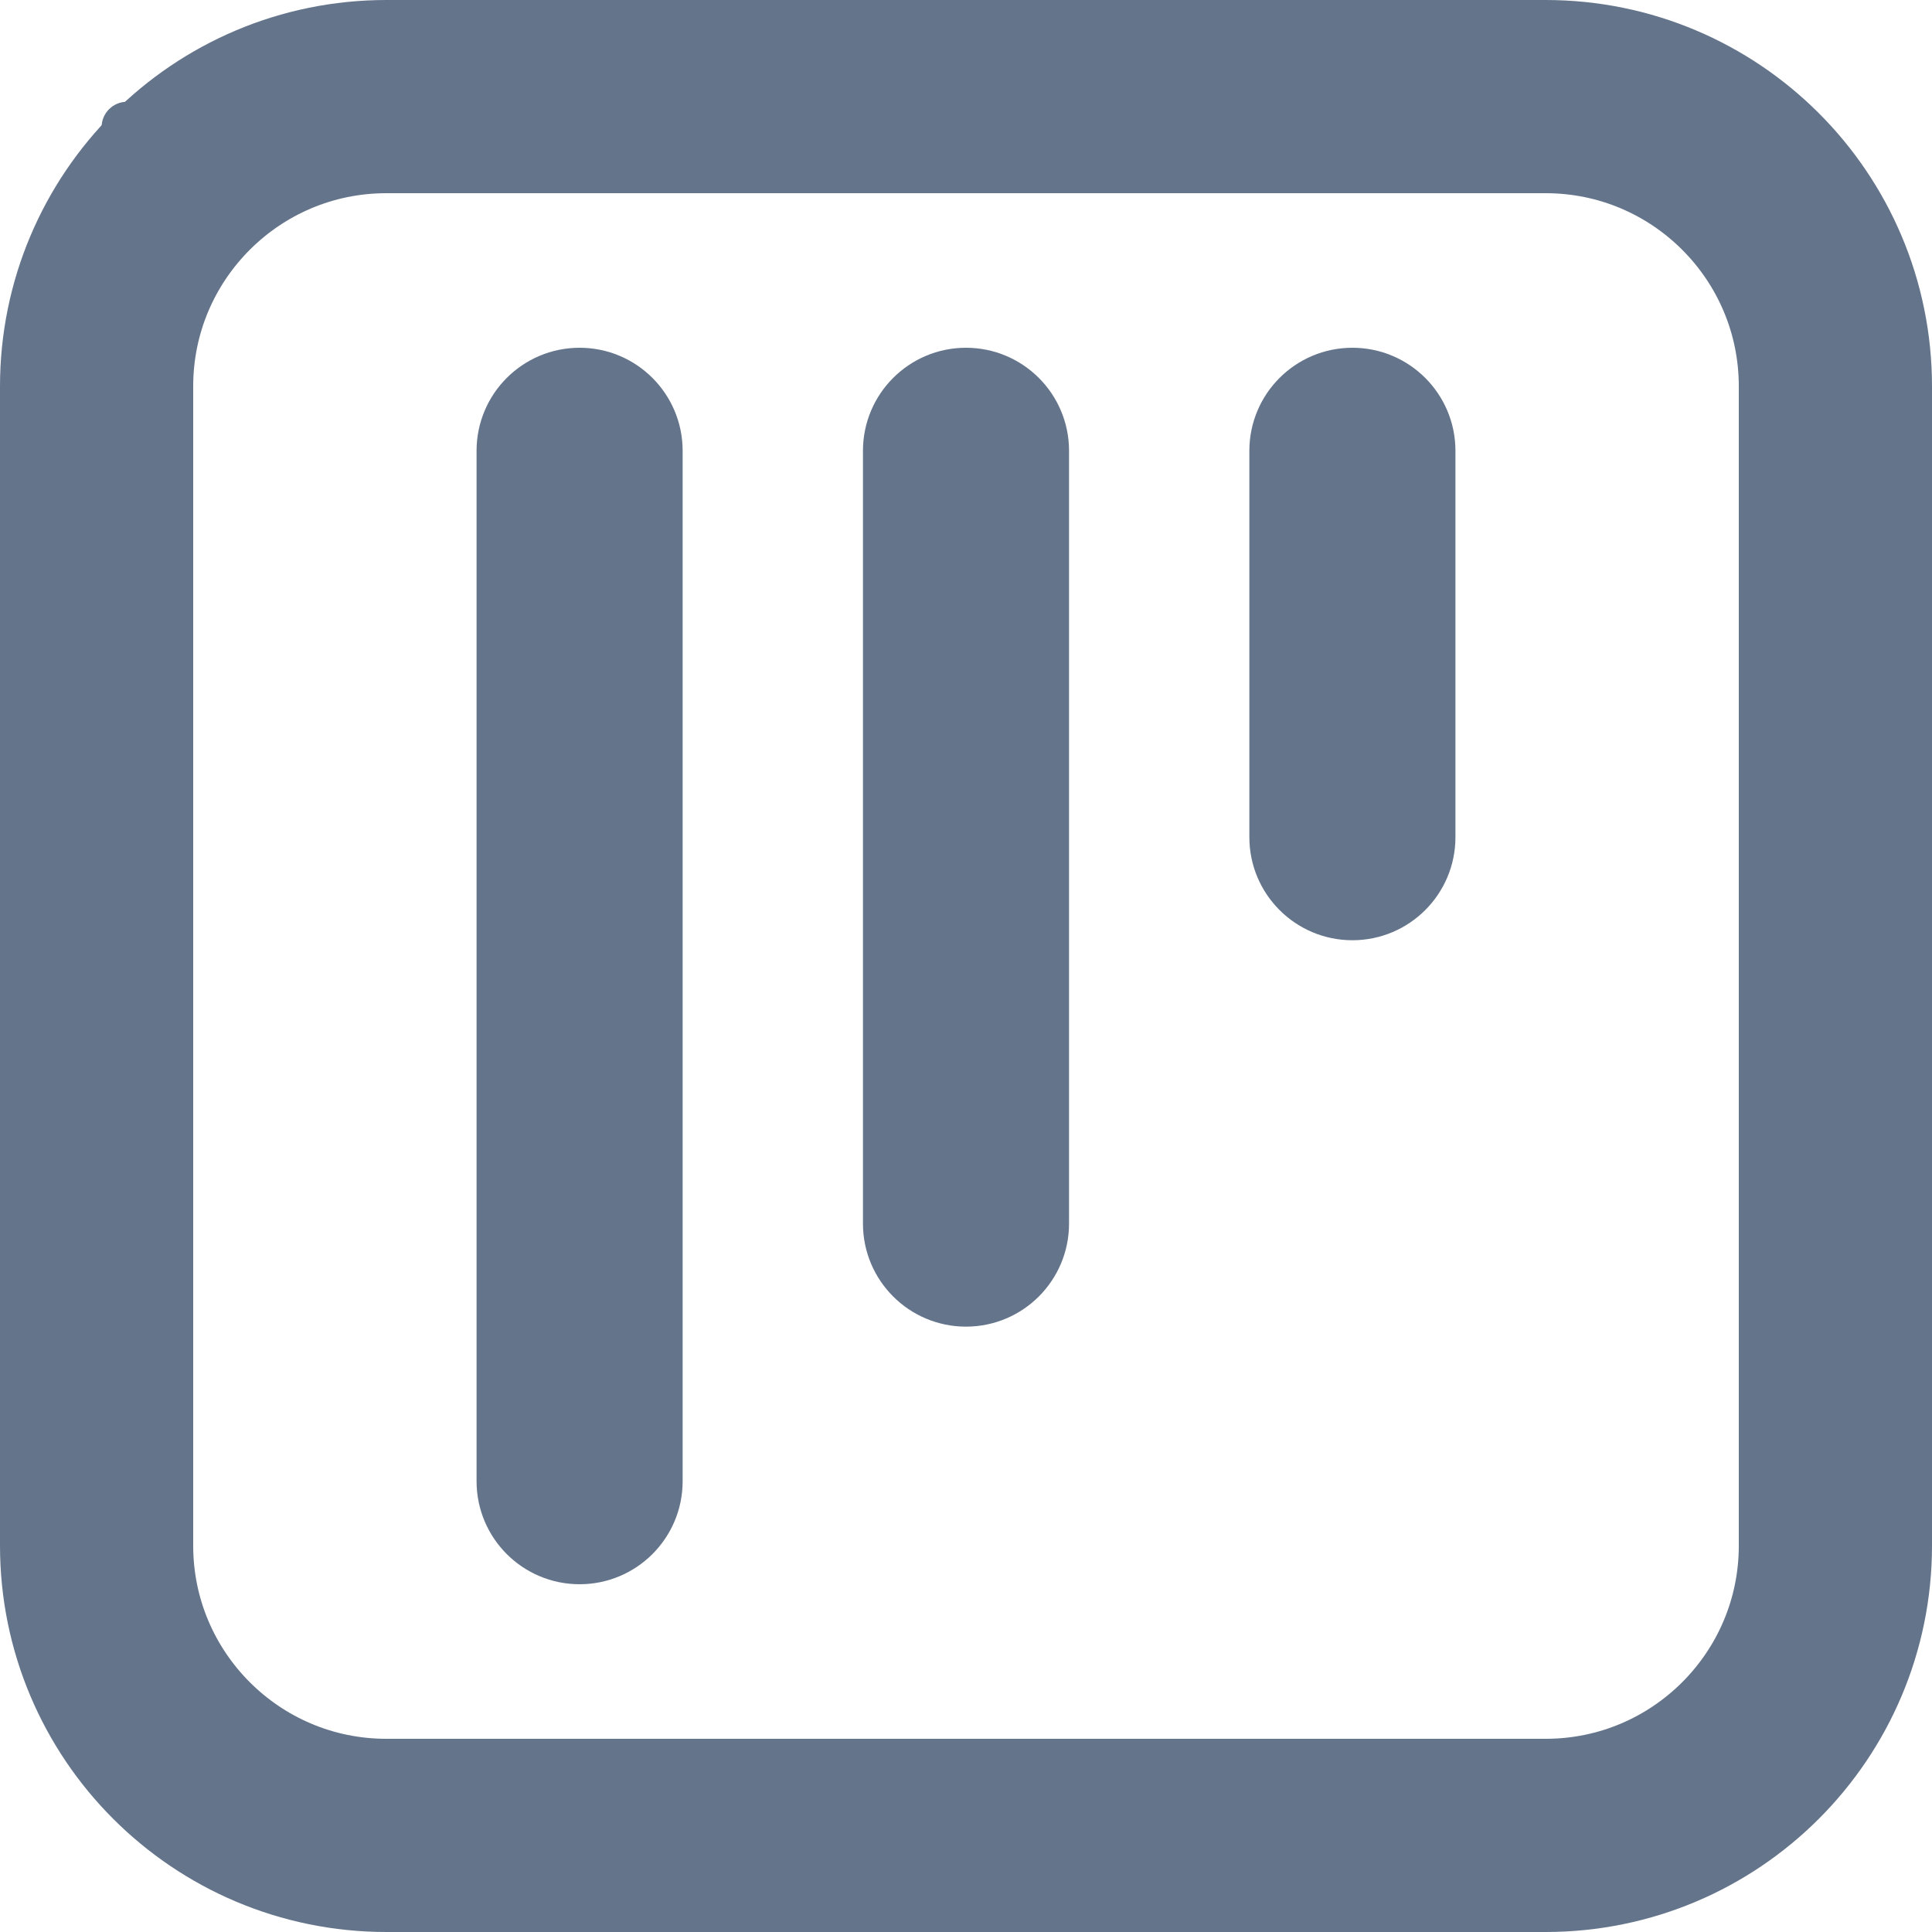
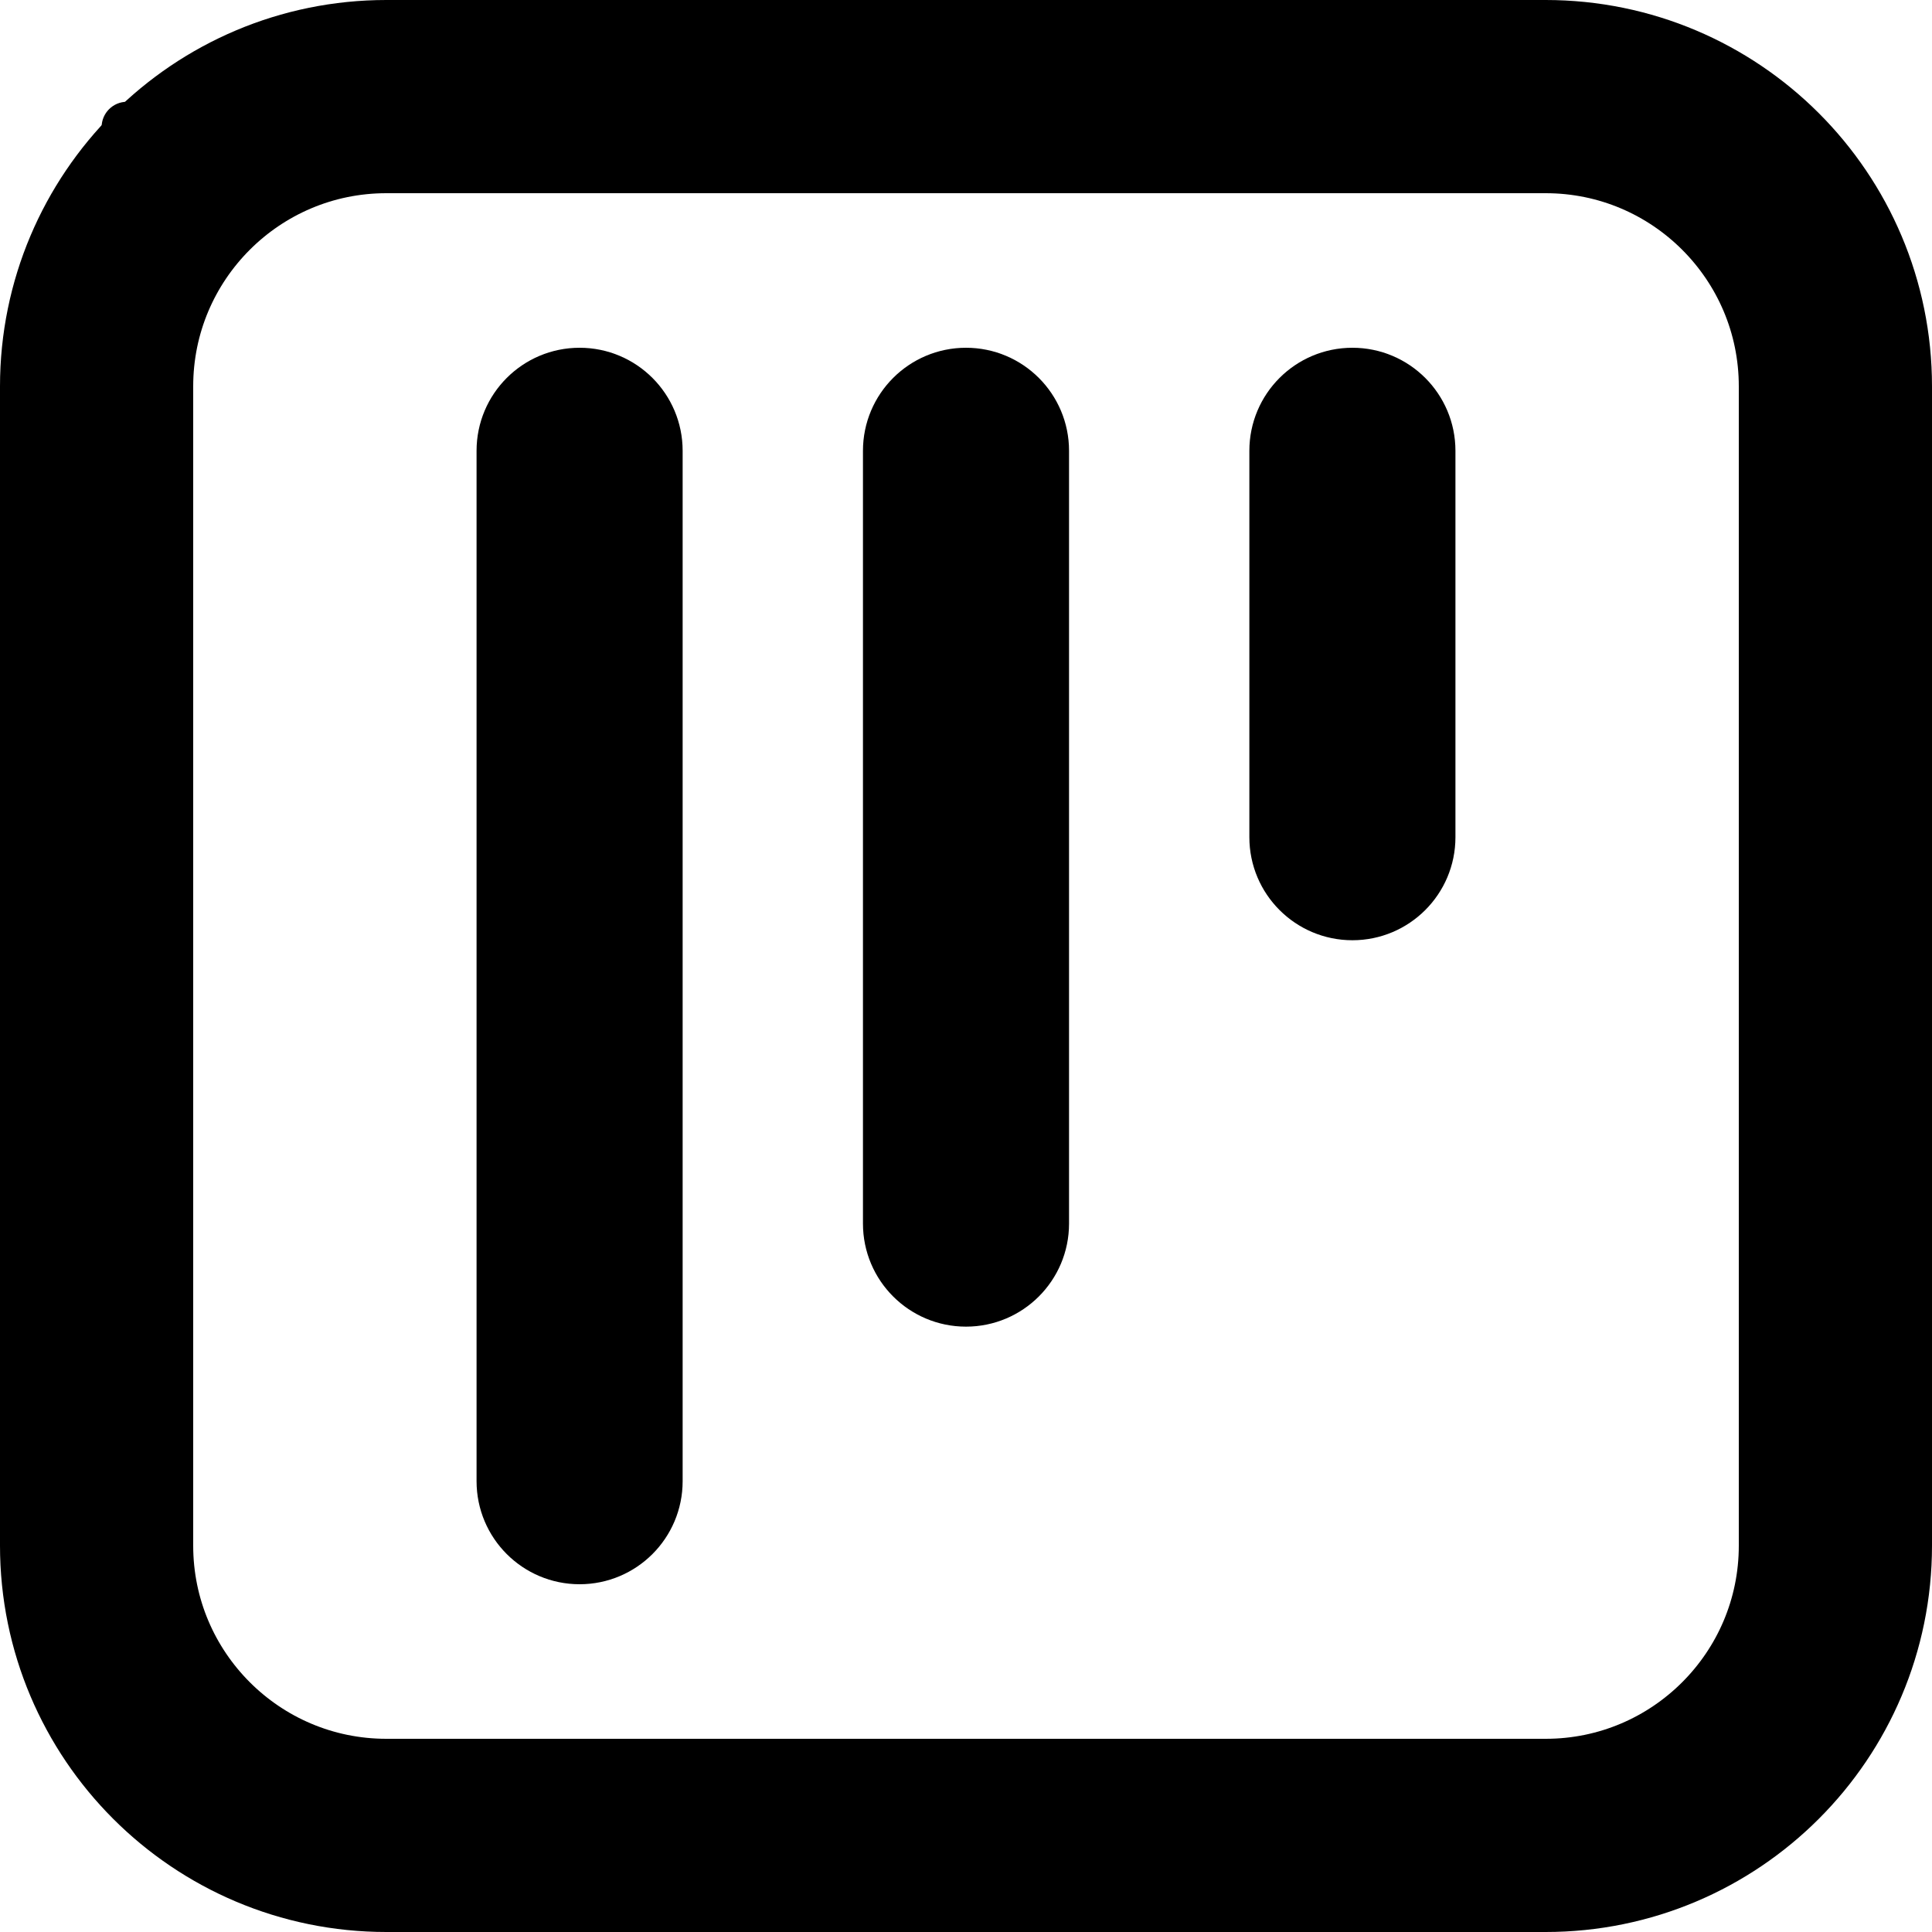
<svg xmlns="http://www.w3.org/2000/svg" width="15" height="15" viewBox="0 0 15 15" fill="none">
-   <rect class="strokeFill" x="0.75" y="0.75" width="13.5" height="13.5" rx="2.25" stroke="#64748B" stroke-width="1.5" />
-   <rect class="fillPath strokeFill" x="0.789" y="5.527" width="4.737" height="0.395" rx="0.197" transform="rotate(-90 0.789062 5.5271)" fill="#64748B" />
-   <rect class="fillPath strokeFill" x="3.85" y="12.15" width="9.3" height="1.3" rx="0.65" transform="rotate(-90 3.85 12.15)" fill="#64748B" stroke="#64748B" stroke-width="0.3" />
-   <rect class="fillPath strokeFill" x="9.85" y="7.15" width="4.3" height="1.3" rx="0.65" transform="rotate(-90 9.85 7.15)" fill="#64748B" stroke="#64748B" stroke-width="0.3" />
-   <rect class="fillPath strokeFill" x="6.85" y="10.15" width="7.3" height="1.3" rx="0.65" transform="rotate(-90 6.85 10.15)" fill="#64748B" stroke="#64748B" stroke-width="0.3" />
+   <rect class="strokeFill" x="0.75" y="0.75" width="13.5" height="13.5" rx="2.25" stroke="currentColor" stroke-width="1.5" />
+   <rect class="fillPath strokeFill" x="0.789" y="5.527" width="4.737" height="0.395" rx="0.197" transform="rotate(-90 0.789062 5.5271)" fill="currentColor" />
+   <rect class="fillPath strokeFill" x="3.85" y="12.15" width="9.3" height="1.3" rx="0.65" transform="rotate(-90 3.85 12.15)" fill="currentColor" stroke="currentColor" stroke-width="0.3" />
+   <rect class="fillPath strokeFill" x="9.85" y="7.15" width="4.3" height="1.3" rx="0.65" transform="rotate(-90 9.85 7.15)" fill="currentColor" stroke="currentColor" stroke-width="0.3" />
+   <rect class="fillPath strokeFill" x="6.85" y="10.15" width="7.3" height="1.3" rx="0.65" transform="rotate(-90 6.85 10.15)" fill="currentColor" stroke="currentColor" stroke-width="0.3" />
</svg>
